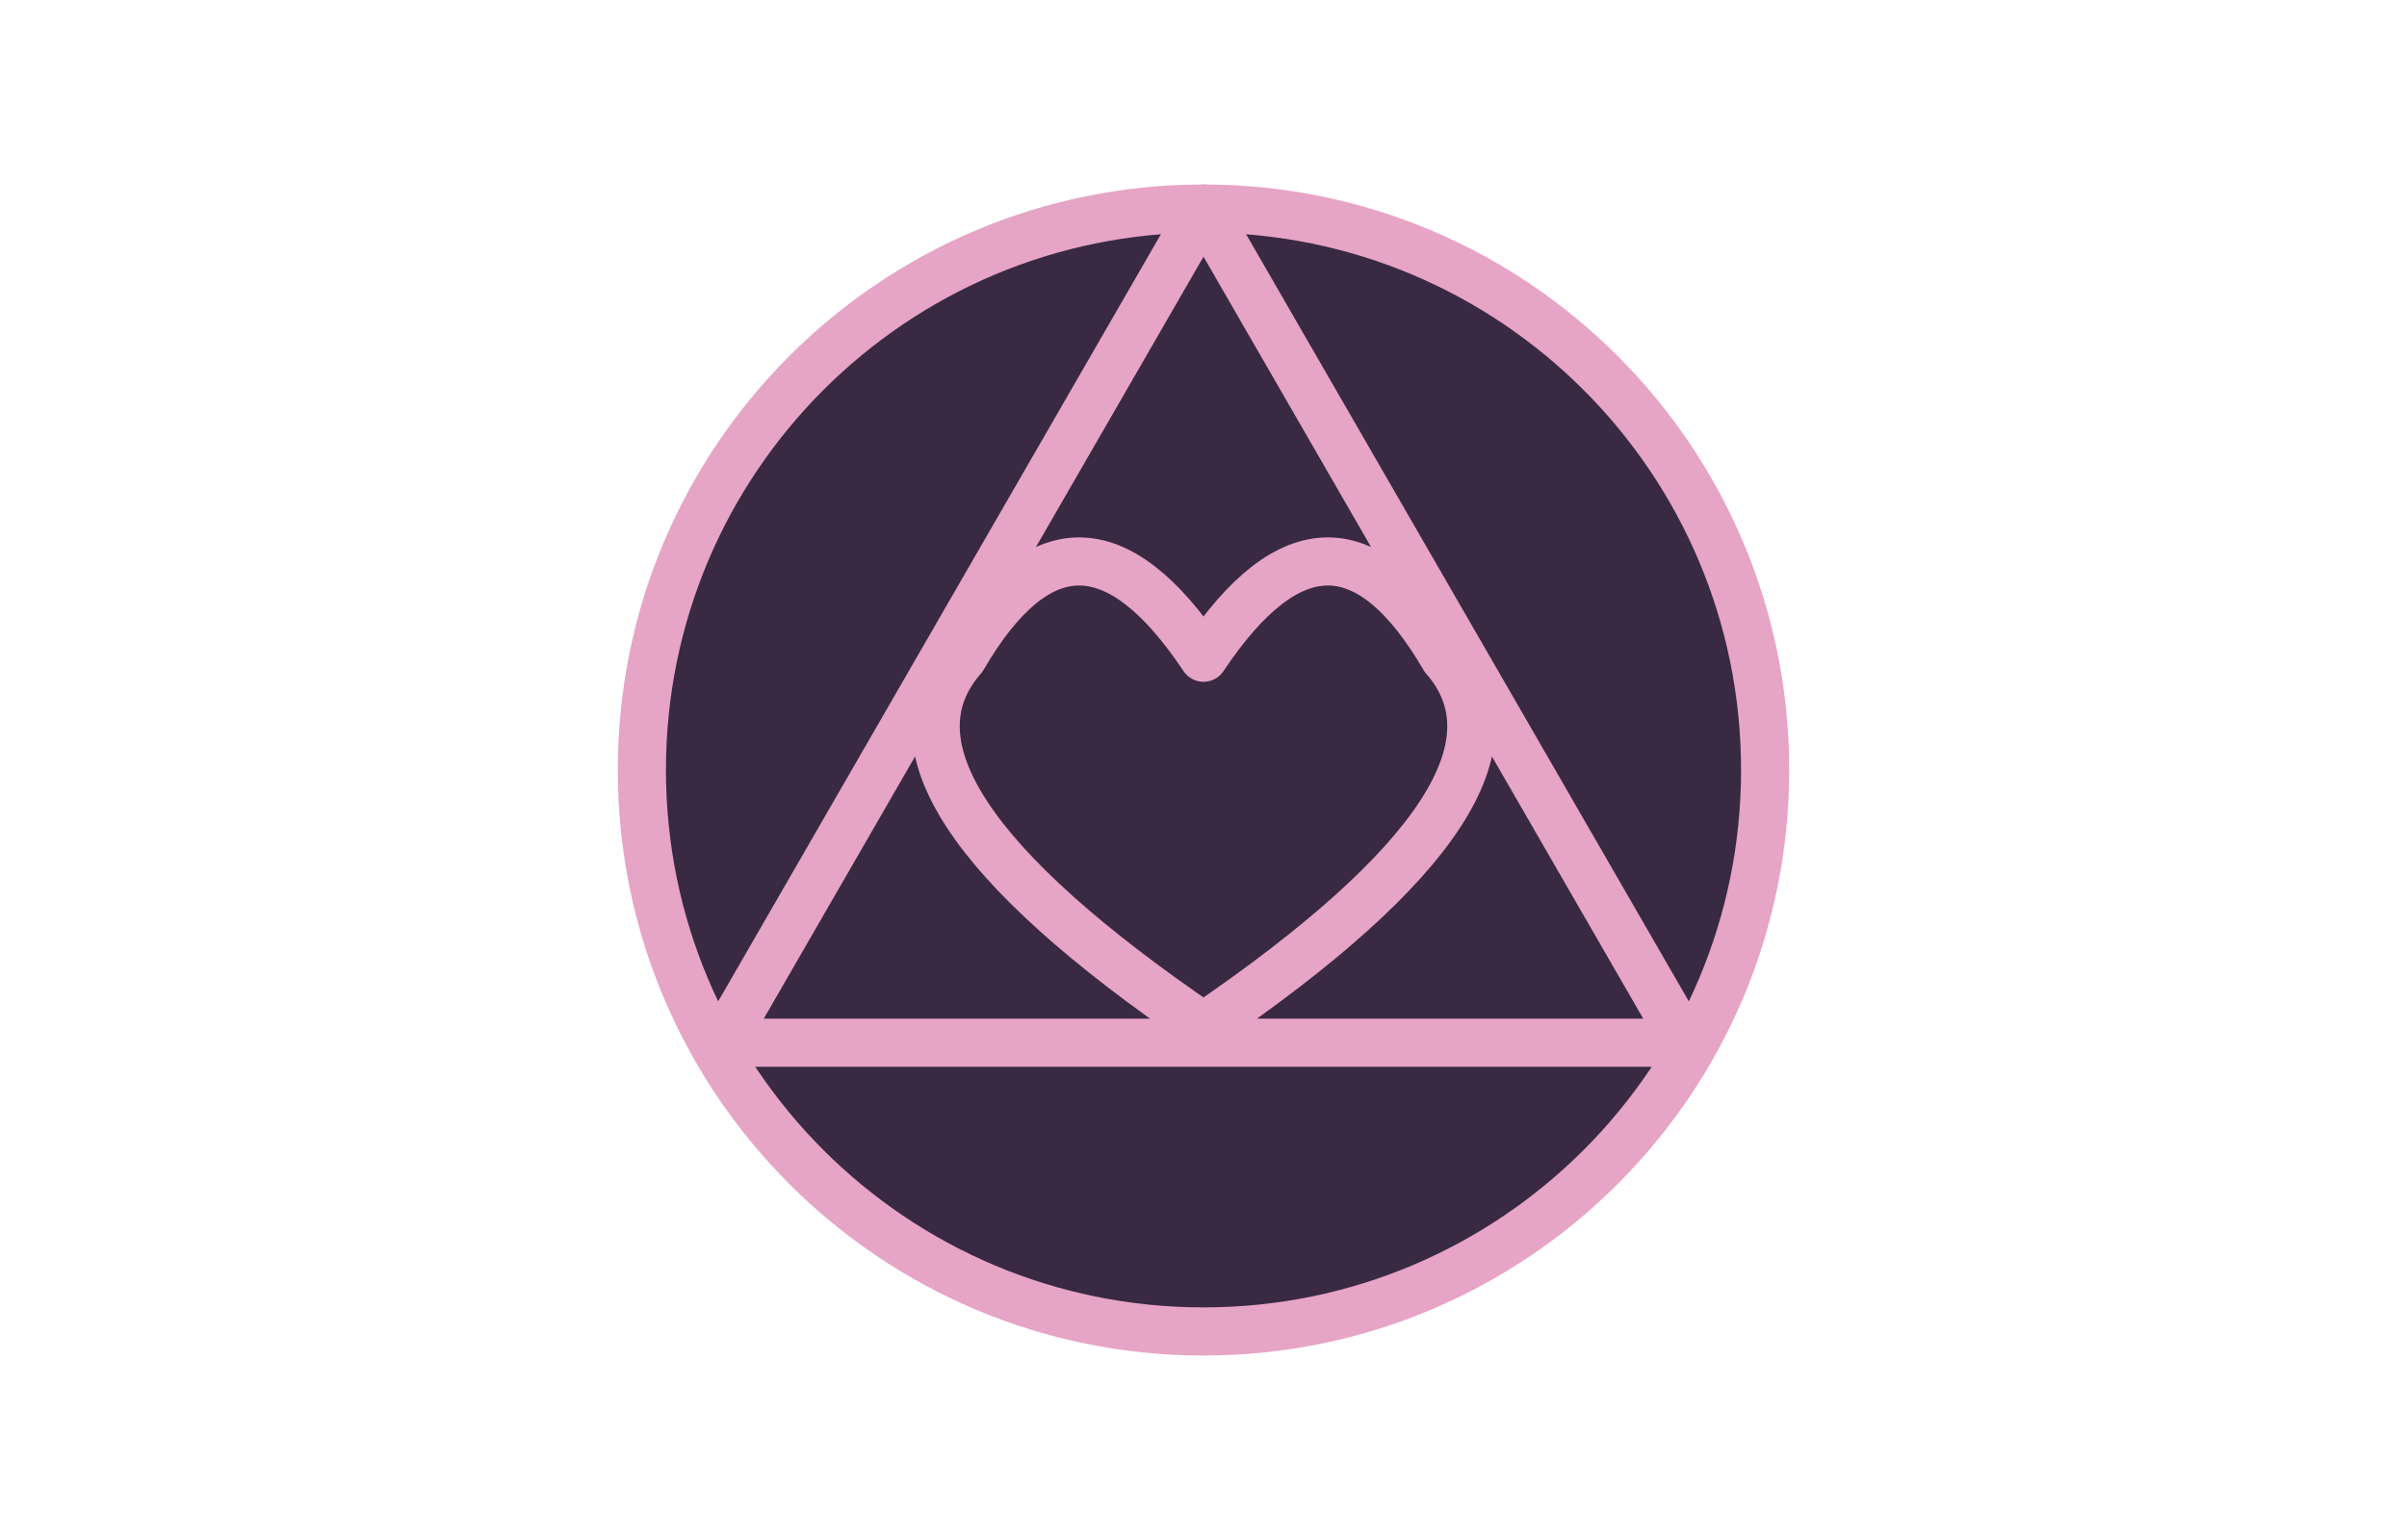
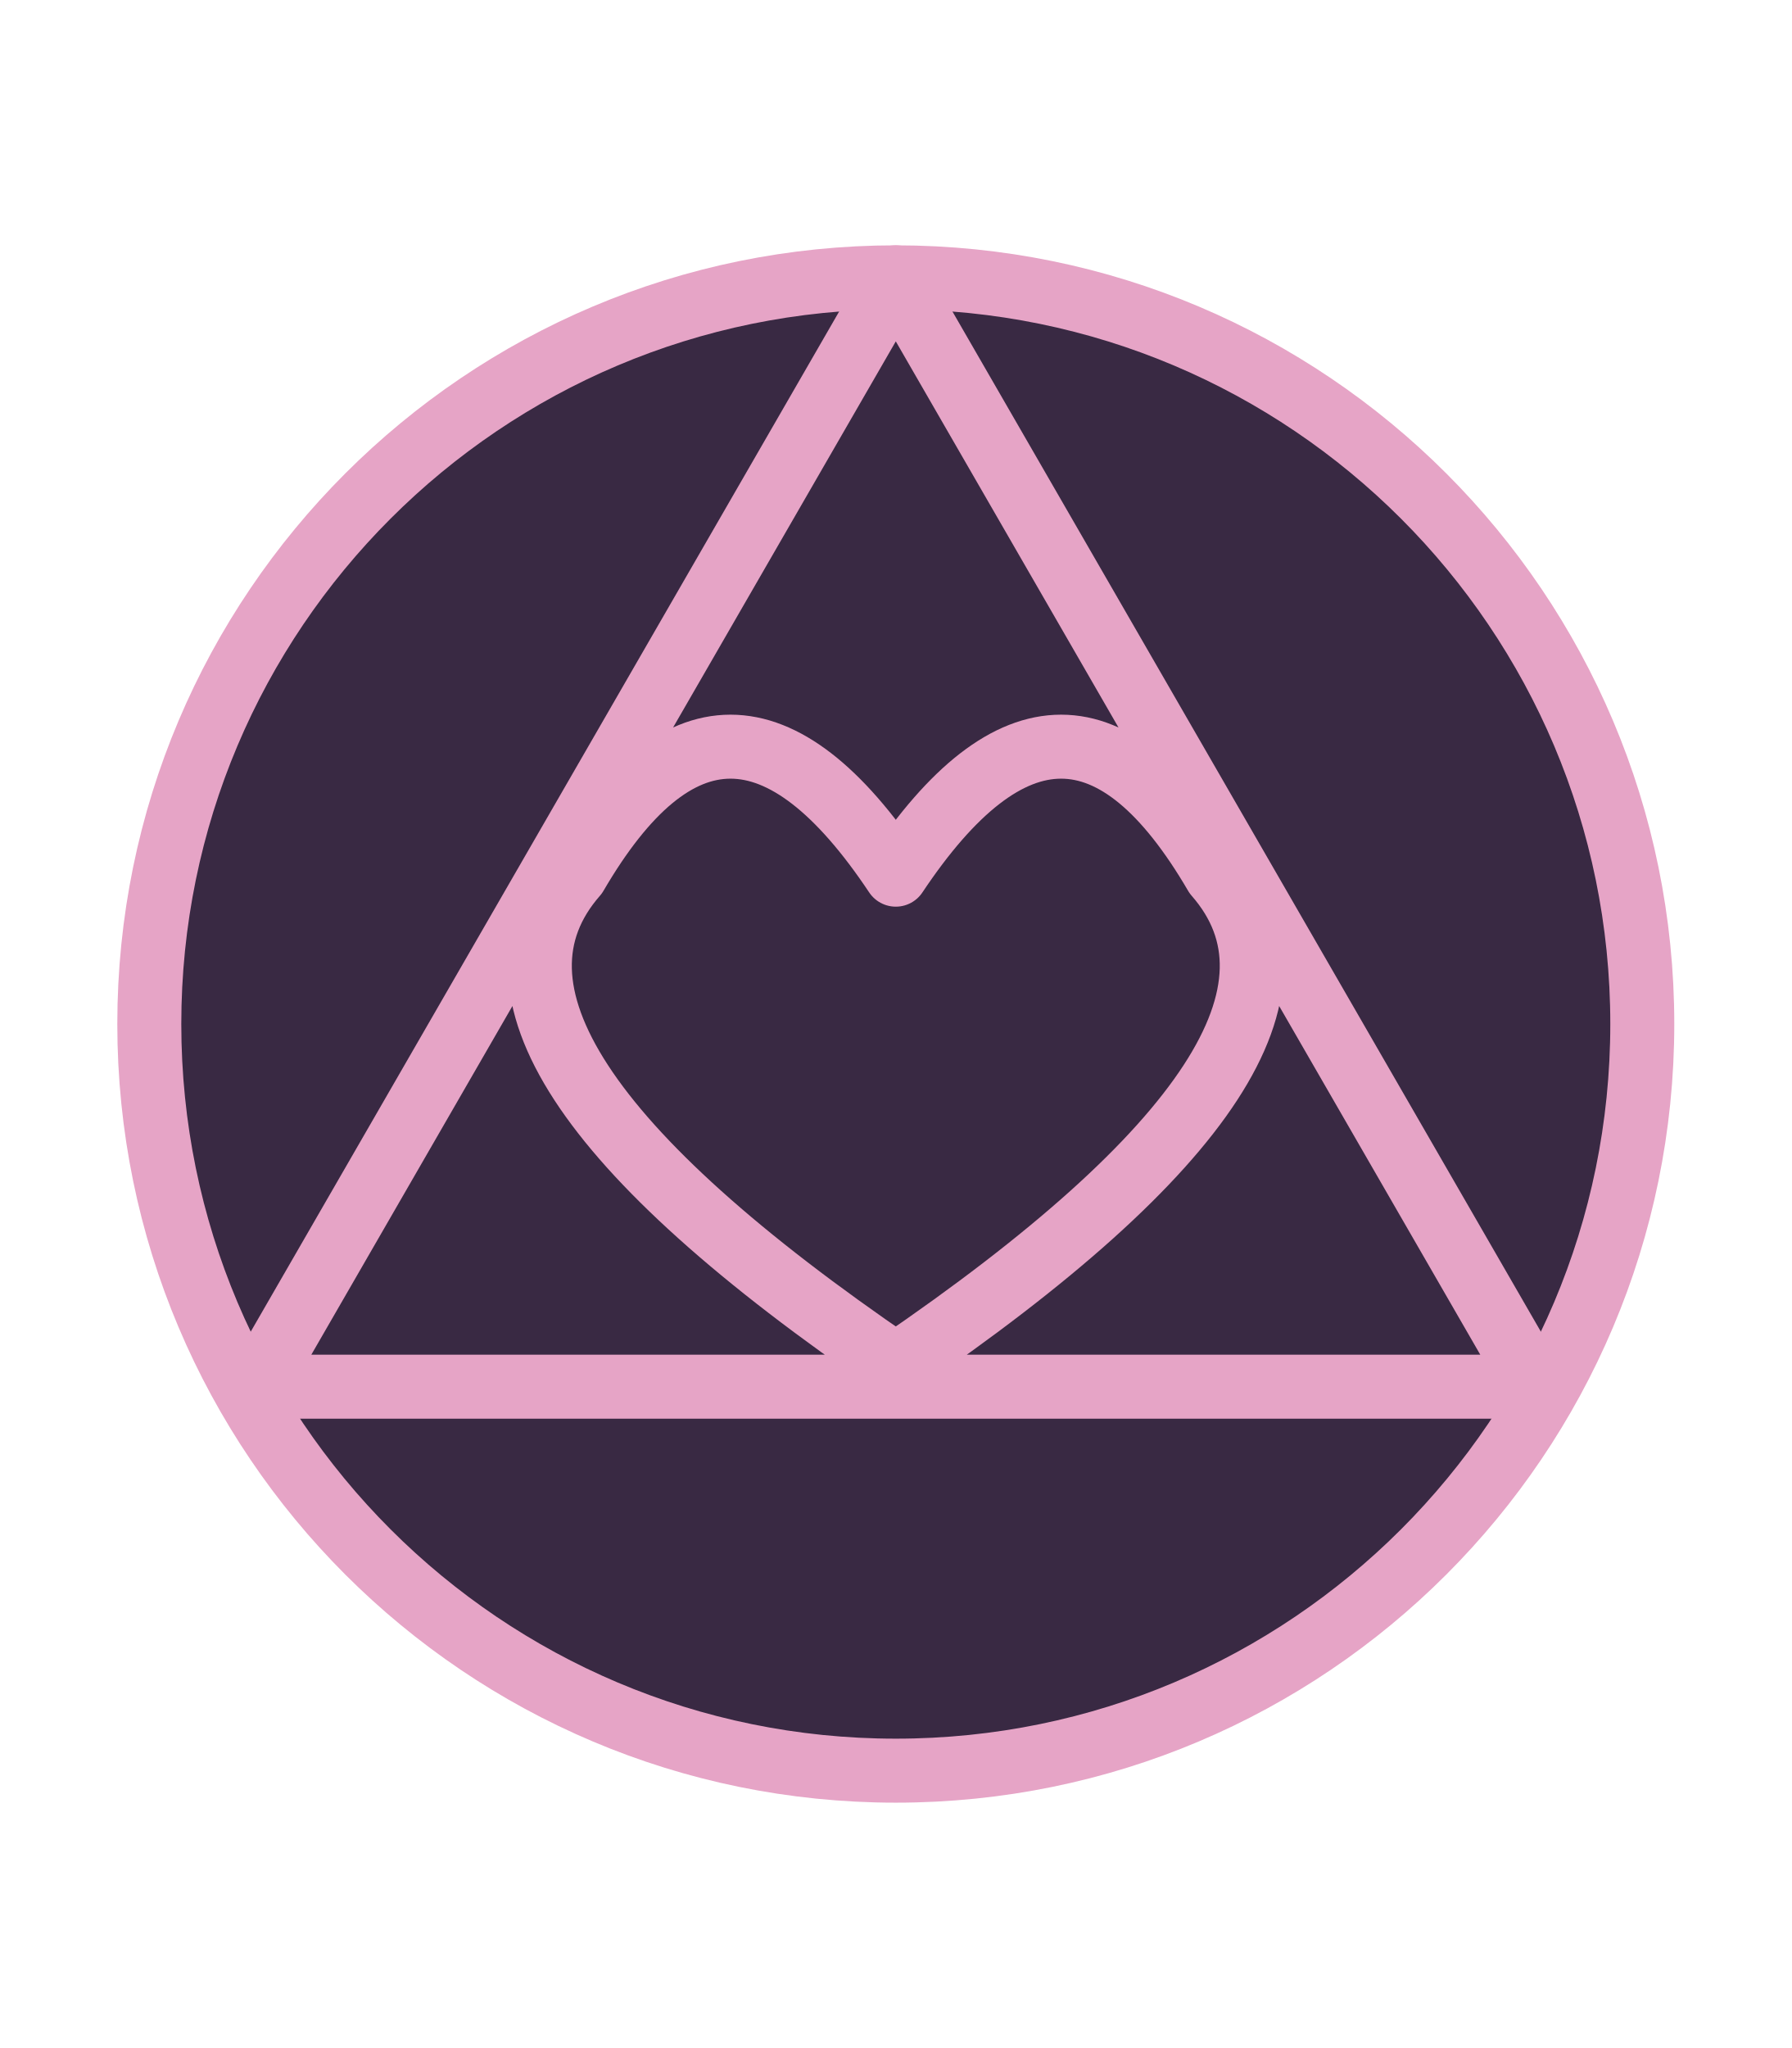
- <svg xmlns="http://www.w3.org/2000/svg" width="150" height="96" viewBox="0 0 150 96">
+ <svg xmlns="http://www.w3.org/2000/svg" width="84" height="96" viewBox="33 0 84 96">
  <g fill="#392943" stroke="#e6a4c6" stroke-width="3" stroke-linejoin="round">
    <circle cx="75" cy="48" r="35" />
    <path d="m75 13 30 52H45ZM60 41q7-12 15 0 8-12 15 0 7 8-15 23-22-15-15-23Z" />
  </g>
</svg>
